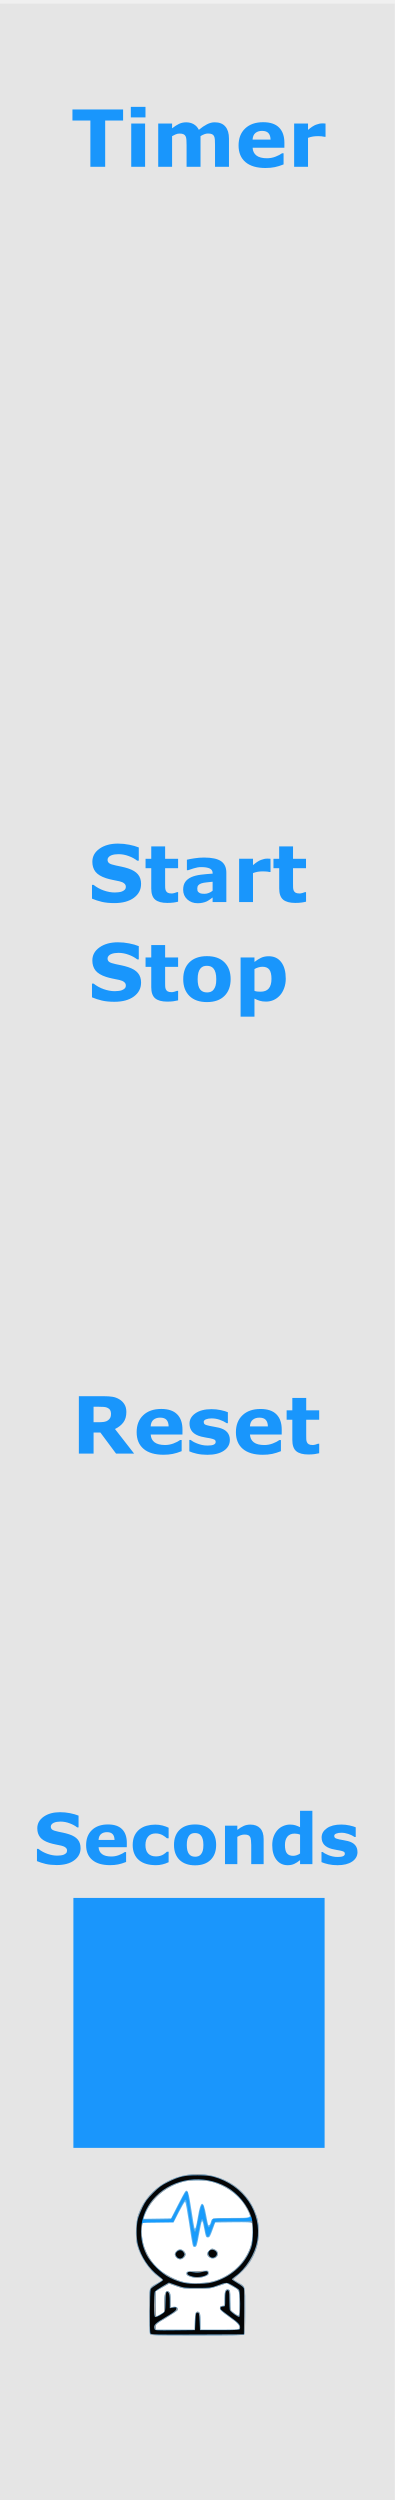
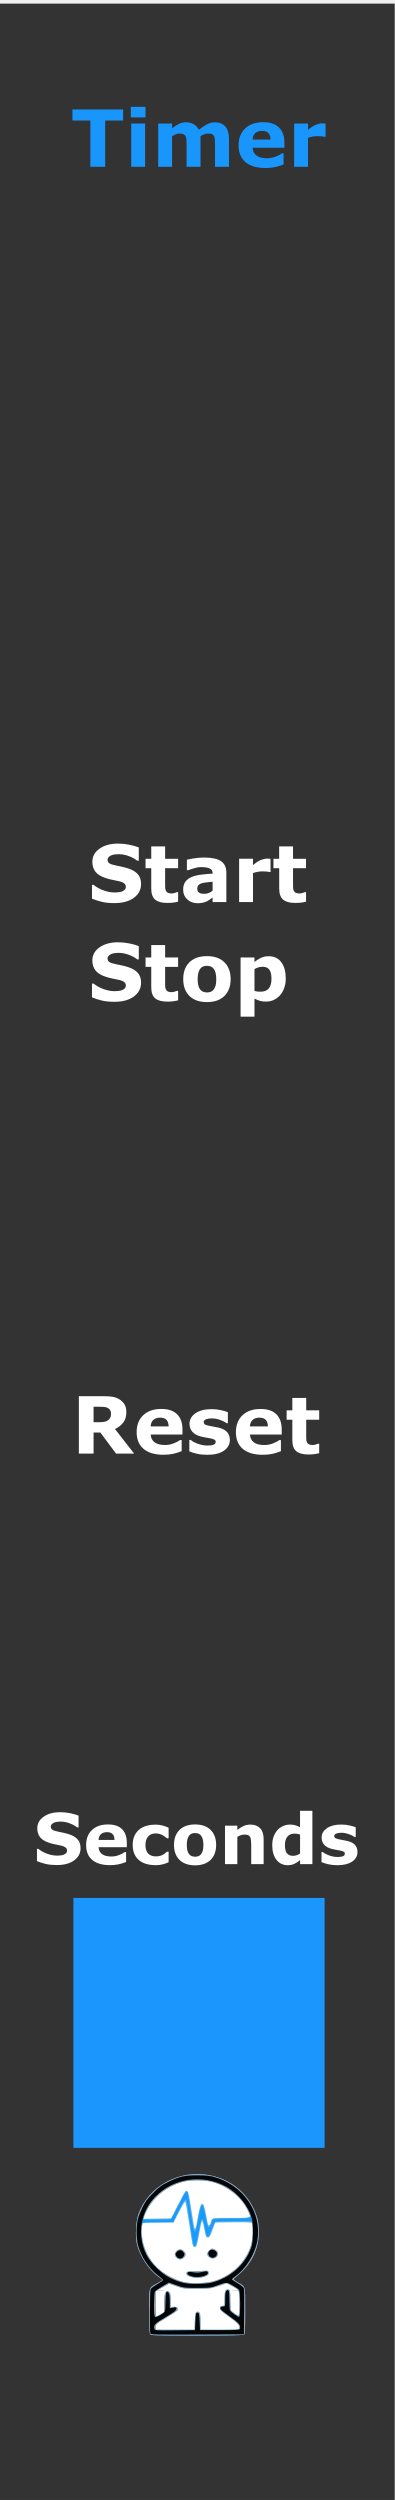
<svg xmlns="http://www.w3.org/2000/svg" width="60" height="380" viewBox="0 0 15.875 100.542" version="1.1" id="svg12553">
  <defs id="defs12547" />
  <g id="layer1" transform="translate(-26.5435,-161.3065)">
-     <path id="path33453" d="m 26.543,161.452 h 15.875 v 100.396 H 26.543 Z m 0,0" style="fill:#e5e5e5;fill-opacity:1;fill-rule:nonzero;stroke:none;stroke-width:0.118" />
+     <path id="path33453" d="m 26.543,161.452 h 15.875 v 100.396 H 26.543 Z m 0,0" style="fill:#333333;fill-opacity:1;fill-rule:nonzero;stroke:none;stroke-width:0.118" />
    <g transform="matrix(0.3775778,0,0,0.3775778,21.98829,156.3656)" id="layer1-8">
      <rect y="256.127" x="29.52" height="1.654" width="7.276" id="rect823" style="fill:#ffffff;fill-opacity:1;stroke:none;stroke-width:0.711;stroke-miterlimit:4;stroke-dasharray:none;stroke-opacity:1" />
      <rect y="256.573" x="28.644" height="0.512" width="9.08" id="rect821" style="fill:#ffffff;fill-opacity:1;stroke:none;stroke-width:0.177;stroke-miterlimit:4;stroke-dasharray:none;stroke-opacity:1" />
      <ellipse ry="5.87" rx="6.197" cy="250.787" cx="33.068" id="path817" style="fill:#ffffff;fill-opacity:1;stroke:none;stroke-width:0.295;stroke-miterlimit:4;stroke-dasharray:none;stroke-opacity:1" />
      <rect y="257.086" x="28.265" height="4.303" width="9.542" id="rect819" style="fill:#ffffff;fill-opacity:1;stroke:none;stroke-width:0.237;stroke-miterlimit:4;stroke-dasharray:none;stroke-opacity:1" />
      <path style="fill:#54b6fc;stroke-width:0.434" d="m 28.04,261.678 c -0.056,-0.105 -0.091,-1.053 -0.091,-2.469 0,-2.628 -0.065,-2.41 0.869,-2.923 0.298,-0.164 0.542,-0.323 0.542,-0.354 0,-0.031 -0.162,-0.168 -0.361,-0.306 -1.028,-0.712 -2.014,-2.178 -2.339,-3.476 -0.201,-0.804 -0.134,-2.391 0.135,-3.177 1.033,-3.025 4.386,-4.855 7.662,-4.182 2.136,0.439 3.833,1.772 4.691,3.685 0.362,0.807 0.484,1.414 0.482,2.393 -0.004,1.763 -0.804,3.401 -2.222,4.55 -0.255,0.206 -0.463,0.406 -0.463,0.444 0,0.038 0.189,0.176 0.419,0.308 0.881,0.502 0.816,0.261 0.816,3.029 0,1.777 -0.029,2.465 -0.106,2.542 -0.08,0.08 -1.316,0.106 -5.024,0.106 -4.772,0 -4.921,-0.006 -5.009,-0.171 z m 4.778,-1.341 c 0.02,-0.721 0.054,-0.913 0.172,-0.987 0.106,-0.067 0.185,-0.06 0.287,0.024 0.11,0.091 0.14,0.3 0.14,0.987 v 0.871 h 2.031 c 1.726,0 2.039,-0.019 2.082,-0.132 0.119,-0.309 -0.084,-0.549 -1.049,-1.236 -0.807,-0.575 -0.992,-0.748 -0.992,-0.926 0,-0.173 0.051,-0.224 0.243,-0.246 l 0.243,-0.028 v -0.727 c 0,-0.823 0.113,-1.085 0.426,-0.986 0.182,0.058 0.192,0.111 0.193,1.091 6.9e-4,0.567 0.031,1.072 0.066,1.123 0.107,0.154 0.691,0.569 0.801,0.569 0.073,0 0.102,-0.378 0.102,-1.309 0,-1.485 0.045,-1.383 -0.823,-1.868 l -0.514,-0.287 -0.896,0.299 c -0.87,0.29 -0.938,0.299 -2.308,0.299 -1.356,-2.1e-4 -1.442,-0.011 -2.178,-0.274 l -0.766,-0.274 -0.711,0.401 -0.711,0.401 v 1.351 c 0,0.743 0.023,1.351 0.05,1.351 0.028,0 0.226,-0.103 0.441,-0.229 l 0.391,-0.229 0.001,-0.896 c 0.002,-1.148 0.206,-1.601 0.562,-1.246 0.109,0.108 0.143,0.319 0.143,0.88 v 0.738 l 0.291,-0.047 c 0.315,-0.051 0.543,0.116 0.459,0.335 -0.026,0.068 -0.562,0.432 -1.192,0.81 -1.114,0.668 -1.145,0.695 -1.145,0.991 v 0.304 h 2.069 2.069 z m 2.265,-4.357 c 1.82,-0.609 3.301,-2.14 3.754,-3.881 0.142,-0.544 0.182,-2.033 0.061,-2.224 -0.055,-0.086 -0.514,-0.106 -1.993,-0.088 l -1.922,0.024 -0.286,0.794 c -0.25,0.695 -0.312,0.794 -0.495,0.794 -0.194,0 -0.22,-0.059 -0.362,-0.827 -0.233,-1.261 -0.264,-1.241 -0.55,0.35 -0.251,1.396 -0.283,1.491 -0.499,1.491 -0.209,0 -0.198,0.045 -0.591,-2.595 -0.18,-1.209 -0.367,-2.211 -0.415,-2.227 -0.049,-0.016 -0.346,0.477 -0.661,1.095 l -0.573,1.124 -1.65,0.024 -1.65,0.024 -0.06,0.318 c -0.101,0.538 0.021,1.633 0.256,2.31 0.481,1.383 1.462,2.473 2.839,3.154 1.07,0.529 1.688,0.657 2.999,0.618 0.871,-0.027 1.19,-0.075 1.799,-0.279 z m -2.582,-0.346 c -0.501,-0.142 -0.612,-0.231 -0.569,-0.456 0.028,-0.144 0.13,-0.166 0.868,-0.179 0.46,-0.008 0.975,-0.028 1.145,-0.044 0.276,-0.024 0.311,-0.006 0.335,0.202 0.023,0.197 -0.025,0.252 -0.329,0.374 -0.523,0.209 -0.966,0.241 -1.451,0.103 z m -1.642,-2.075 c -0.097,-0.097 -0.176,-0.256 -0.176,-0.353 0,-0.245 0.308,-0.529 0.573,-0.529 0.265,0 0.573,0.285 0.573,0.529 0,0.245 -0.308,0.529 -0.573,0.529 -0.121,0 -0.3,-0.079 -0.397,-0.176 z m 3.44,-0.088 c -0.233,-0.233 -0.223,-0.403 0.04,-0.665 0.244,-0.243 0.33,-0.26 0.605,-0.115 0.242,0.127 0.322,0.246 0.324,0.48 0.003,0.434 -0.637,0.632 -0.969,0.3 z m -1.151,-4.277 c 0.297,-1.786 0.576,-1.832 0.875,-0.145 0.098,0.551 0.197,1.021 0.221,1.045 0.083,0.083 0.212,-0.061 0.273,-0.303 0.117,-0.466 0.107,-0.464 2.177,-0.464 2.189,0 2.147,0.016 1.846,-0.665 -0.655,-1.482 -2.161,-2.712 -3.888,-3.177 -0.774,-0.209 -2.315,-0.214 -3.087,-0.011 -1.863,0.489 -3.434,1.84 -4.062,3.493 l -0.172,0.453 1.478,-0.024 1.478,-0.024 0.706,-1.385 c 0.388,-0.762 0.755,-1.435 0.816,-1.496 0.245,-0.245 0.364,0.125 0.643,1.997 0.152,1.018 0.297,1.885 0.322,1.926 0.103,0.166 0.193,-0.126 0.374,-1.219 z" id="path4012-0" />
      <path style="fill:#a0a0a0;stroke-width:0.434" d="m 28.04,261.678 c -0.056,-0.105 -0.091,-1.053 -0.091,-2.469 0,-2.628 -0.065,-2.41 0.869,-2.923 0.298,-0.164 0.542,-0.323 0.542,-0.354 0,-0.031 -0.162,-0.168 -0.361,-0.306 -1.028,-0.712 -2.014,-2.178 -2.339,-3.476 -0.201,-0.804 -0.134,-2.391 0.135,-3.177 1.033,-3.025 4.386,-4.855 7.662,-4.182 2.136,0.439 3.833,1.772 4.691,3.685 0.362,0.807 0.484,1.414 0.482,2.393 -0.004,1.763 -0.804,3.401 -2.222,4.55 -0.255,0.206 -0.463,0.406 -0.463,0.444 0,0.038 0.189,0.176 0.419,0.308 0.881,0.502 0.816,0.261 0.816,3.029 0,1.777 -0.029,2.465 -0.106,2.542 -0.08,0.08 -1.316,0.106 -5.024,0.106 -4.772,0 -4.921,-0.006 -5.009,-0.171 z m 4.778,-1.341 c 0.02,-0.721 0.054,-0.913 0.172,-0.987 0.106,-0.067 0.185,-0.06 0.287,0.024 0.11,0.091 0.14,0.3 0.14,0.987 v 0.871 h 2.031 c 1.726,0 2.039,-0.019 2.082,-0.132 0.119,-0.309 -0.084,-0.549 -1.049,-1.236 -0.807,-0.575 -0.992,-0.748 -0.992,-0.926 0,-0.173 0.051,-0.224 0.243,-0.246 l 0.243,-0.028 v -0.727 c 0,-0.823 0.113,-1.085 0.426,-0.986 0.182,0.058 0.192,0.111 0.193,1.091 6.9e-4,0.567 0.031,1.072 0.066,1.123 0.107,0.154 0.691,0.569 0.801,0.569 0.073,0 0.102,-0.378 0.102,-1.309 0,-1.485 0.045,-1.383 -0.823,-1.868 l -0.514,-0.287 -0.896,0.299 c -0.87,0.29 -0.938,0.299 -2.308,0.299 -1.356,-2.1e-4 -1.442,-0.011 -2.178,-0.274 l -0.766,-0.274 -0.711,0.401 -0.711,0.401 v 1.351 c 0,0.743 0.023,1.351 0.05,1.351 0.028,0 0.226,-0.103 0.441,-0.229 l 0.391,-0.229 0.001,-0.896 c 0.002,-1.148 0.206,-1.601 0.562,-1.246 0.109,0.108 0.143,0.319 0.143,0.88 v 0.738 l 0.291,-0.047 c 0.315,-0.051 0.543,0.116 0.459,0.335 -0.026,0.068 -0.562,0.432 -1.192,0.81 -1.114,0.668 -1.145,0.695 -1.145,0.991 v 0.304 h 2.069 2.069 z m 2.265,-4.357 c 1.404,-0.47 2.641,-1.501 3.294,-2.744 0.429,-0.817 0.595,-1.49 0.594,-2.407 -0.002,-1.268 0.206,-1.15 -2.032,-1.15 -1.443,0 -1.943,0.028 -1.996,0.11 -0.039,0.061 -0.191,0.427 -0.338,0.815 -0.382,1.01 -0.497,0.979 -0.708,-0.195 -0.249,-1.385 -0.37,-1.312 -0.675,0.409 -0.236,1.333 -0.338,1.629 -0.503,1.458 -0.044,-0.046 -0.224,-1.076 -0.399,-2.289 -0.378,-2.616 -0.375,-2.602 -0.516,-2.602 -0.061,0 -0.377,0.536 -0.703,1.191 l -0.593,1.191 h -1.627 -1.627 l -0.061,0.409 c -0.234,1.56 0.483,3.428 1.762,4.586 0.633,0.573 1.869,1.215 2.698,1.401 0.934,0.209 2.512,0.125 3.431,-0.182 z m -2.582,-0.346 c -0.501,-0.142 -0.612,-0.231 -0.569,-0.456 0.028,-0.144 0.13,-0.166 0.868,-0.179 0.46,-0.008 0.975,-0.028 1.145,-0.044 0.276,-0.024 0.311,-0.006 0.335,0.202 0.023,0.197 -0.025,0.252 -0.329,0.374 -0.523,0.209 -0.966,0.241 -1.451,0.103 z m -1.642,-2.075 c -0.097,-0.097 -0.176,-0.256 -0.176,-0.353 0,-0.245 0.308,-0.529 0.573,-0.529 0.265,0 0.573,0.285 0.573,0.529 0,0.245 -0.308,0.529 -0.573,0.529 -0.121,0 -0.3,-0.079 -0.397,-0.176 z m 3.44,-0.088 c -0.233,-0.233 -0.223,-0.403 0.04,-0.665 0.244,-0.243 0.33,-0.26 0.605,-0.115 0.242,0.127 0.322,0.246 0.324,0.48 0.003,0.434 -0.637,0.632 -0.969,0.3 z m -1.098,-4.102 c 0.212,-1.21 0.334,-1.553 0.495,-1.384 0.033,0.034 0.152,0.578 0.265,1.209 0.233,1.298 0.344,1.421 0.618,0.684 l 0.173,-0.463 h 1.973 c 1.085,0 1.992,-0.032 2.016,-0.07 0.08,-0.13 -0.357,-1.059 -0.774,-1.642 -0.728,-1.02 -1.982,-1.859 -3.316,-2.219 -0.774,-0.209 -2.315,-0.214 -3.087,-0.011 -1.085,0.285 -1.999,0.809 -2.786,1.596 -0.677,0.678 -1.199,1.509 -1.403,2.235 l -0.056,0.199 1.439,-9.8e-4 c 0.791,-6.2e-4 1.484,-0.031 1.539,-0.066 0.055,-0.035 0.422,-0.71 0.816,-1.498 0.672,-1.345 0.811,-1.547 0.929,-1.356 0.026,0.043 0.17,0.925 0.319,1.962 0.278,1.931 0.382,2.372 0.527,2.228 0.045,-0.045 0.185,-0.675 0.312,-1.402 z" id="path4010-4" />
      <path style="fill:#179cfd;stroke-width:0.434" d="m 28.084,261.621 c -0.093,-0.243 -0.061,-4.534 0.036,-4.715 0.049,-0.092 0.367,-0.329 0.706,-0.527 0.339,-0.198 0.616,-0.396 0.616,-0.441 0,-0.045 -0.225,-0.251 -0.501,-0.459 -1.007,-0.76 -1.863,-2.054 -2.183,-3.301 -0.176,-0.689 -0.179,-2.04 -0.005,-2.725 0.073,-0.289 0.298,-0.863 0.5,-1.275 0.293,-0.599 0.519,-0.902 1.124,-1.507 0.628,-0.628 0.899,-0.827 1.594,-1.168 1.207,-0.593 1.759,-0.719 3.131,-0.714 0.807,0.002 1.312,0.05 1.705,0.157 3.201,0.88 5.195,3.814 4.654,6.848 -0.248,1.393 -1.242,2.983 -2.337,3.742 -0.199,0.138 -0.361,0.283 -0.361,0.323 0,0.04 0.277,0.234 0.617,0.432 0.393,0.23 0.634,0.431 0.664,0.555 0.026,0.107 0.036,1.247 0.023,2.532 l -0.025,2.337 -4.951,0.022 c -4.458,0.021 -4.956,0.008 -5.005,-0.117 z m 4.797,-1.272 c 0.041,-0.853 0.058,-0.926 0.22,-0.926 0.162,0 0.18,0.073 0.22,0.926 l 0.044,0.926 h 2.115 c 1.979,0 2.117,-0.011 2.146,-0.161 0.074,-0.385 -0.088,-0.582 -1.039,-1.263 -0.532,-0.381 -0.989,-0.746 -1.015,-0.811 -0.071,-0.177 0.026,-0.279 0.267,-0.279 0.212,0 0.215,-0.011 0.215,-0.783 0,-0.578 0.034,-0.811 0.128,-0.89 0.248,-0.205 0.313,-0.006 0.313,0.965 0,0.527 0.024,1.02 0.053,1.096 0.076,0.197 0.896,0.781 1.003,0.715 0.137,-0.085 0.118,-2.71 -0.02,-2.883 -0.061,-0.076 -0.366,-0.285 -0.679,-0.465 -0.638,-0.367 -0.665,-0.367 -1.68,0.011 -0.62,0.23 -0.749,0.246 -2.073,0.248 -1.368,0.002 -1.436,-0.006 -2.23,-0.283 l -0.819,-0.286 -0.707,0.411 c -0.389,0.226 -0.745,0.481 -0.791,0.567 -0.046,0.086 -0.083,0.715 -0.083,1.399 0,0.998 0.025,1.253 0.126,1.292 0.157,0.06 0.906,-0.369 1.022,-0.587 0.047,-0.088 0.086,-0.578 0.086,-1.088 0,-0.958 0.09,-1.207 0.322,-0.89 0.077,0.105 0.119,0.42 0.119,0.896 v 0.734 l 0.361,-0.058 c 0.341,-0.055 0.359,-0.047 0.331,0.15 -0.023,0.161 -0.281,0.355 -1.149,0.866 -1.146,0.674 -1.302,0.842 -1.171,1.254 0.052,0.163 0.145,0.169 2.186,0.147 l 2.132,-0.024 z m 2.161,-4.262 c 1.77,-0.58 3.168,-1.903 3.761,-3.559 0.192,-0.537 0.328,-2.182 0.217,-2.624 l -0.057,-0.226 h -1.977 c -1.485,0 -1.995,0.027 -2.049,0.11 -0.039,0.06 -0.191,0.427 -0.338,0.815 -0.382,1.01 -0.497,0.979 -0.708,-0.195 -0.249,-1.385 -0.37,-1.312 -0.675,0.409 -0.236,1.333 -0.338,1.629 -0.503,1.458 -0.044,-0.046 -0.224,-1.076 -0.399,-2.289 -0.378,-2.616 -0.375,-2.602 -0.516,-2.602 -0.061,0 -0.377,0.536 -0.703,1.191 l -0.593,1.191 h -1.629 c -1.902,0 -1.811,-0.05 -1.811,0.994 0,0.804 0.255,1.837 0.633,2.561 0.424,0.814 1.61,1.96 2.461,2.378 1.097,0.54 1.794,0.687 3.08,0.65 0.893,-0.024 1.237,-0.075 1.808,-0.262 z m -2.425,-0.514 c -0.479,-0.107 -0.704,-0.288 -0.55,-0.441 0.076,-0.077 0.232,-0.081 0.586,-0.016 0.357,0.065 0.6,0.057 0.936,-0.029 0.482,-0.123 0.615,-0.099 0.615,0.114 0,0.289 -0.958,0.514 -1.587,0.373 z m -1.706,-2.087 c -0.19,-0.21 -0.185,-0.394 0.015,-0.575 0.233,-0.211 0.518,-0.18 0.685,0.074 0.134,0.204 0.134,0.237 0,0.441 -0.172,0.262 -0.492,0.289 -0.7,0.059 z m 3.422,-0.141 c -0.271,-0.414 0.199,-0.82 0.626,-0.54 0.247,0.162 0.279,0.415 0.078,0.616 -0.208,0.208 -0.541,0.172 -0.703,-0.076 z m -1.138,-3.976 c 0.212,-1.21 0.334,-1.553 0.495,-1.384 0.033,0.034 0.152,0.578 0.265,1.209 0.233,1.298 0.344,1.421 0.618,0.685 l 0.172,-0.461 2.001,-0.024 c 2.353,-0.028 2.281,0.016 1.724,-1.058 -0.43,-0.828 -1.435,-1.853 -2.28,-2.322 -3.036,-1.688 -6.967,-0.617 -8.491,2.311 -0.206,0.395 -0.374,0.822 -0.374,0.948 v 0.229 l 1.433,-9.7e-4 c 0.788,-6e-4 1.478,-0.031 1.533,-0.066 0.055,-0.035 0.422,-0.71 0.816,-1.498 0.672,-1.344 0.811,-1.547 0.929,-1.356 0.026,0.043 0.17,0.925 0.319,1.962 0.278,1.931 0.382,2.372 0.527,2.228 0.045,-0.045 0.185,-0.675 0.312,-1.402 z" id="path4008-5" />
      <path style="fill:#050505;fill-opacity:1;stroke-width:0.434" d="m 28.084,261.621 c -0.093,-0.243 -0.061,-4.534 0.036,-4.715 0.049,-0.092 0.367,-0.329 0.706,-0.527 0.339,-0.198 0.616,-0.396 0.616,-0.441 0,-0.045 -0.225,-0.251 -0.501,-0.459 -1.007,-0.76 -1.863,-2.054 -2.183,-3.301 -0.176,-0.689 -0.179,-2.04 -0.005,-2.725 0.073,-0.289 0.298,-0.863 0.5,-1.275 0.293,-0.599 0.519,-0.902 1.124,-1.507 0.628,-0.628 0.899,-0.827 1.594,-1.168 1.207,-0.593 1.759,-0.719 3.131,-0.714 0.807,0.002 1.312,0.05 1.705,0.157 3.201,0.88 5.195,3.814 4.654,6.848 -0.248,1.393 -1.242,2.983 -2.337,3.742 -0.199,0.138 -0.361,0.283 -0.361,0.323 0,0.04 0.277,0.234 0.617,0.432 0.393,0.23 0.634,0.431 0.664,0.555 0.026,0.107 0.036,1.247 0.023,2.532 l -0.025,2.337 -4.951,0.022 c -4.458,0.021 -4.956,0.008 -5.005,-0.117 z m 4.797,-1.272 c 0.041,-0.853 0.058,-0.926 0.22,-0.926 0.162,0 0.18,0.073 0.22,0.926 l 0.044,0.926 h 2.115 c 1.979,0 2.117,-0.011 2.146,-0.161 0.074,-0.385 -0.088,-0.582 -1.039,-1.263 -0.532,-0.381 -0.989,-0.746 -1.015,-0.811 -0.071,-0.177 0.026,-0.279 0.267,-0.279 0.212,0 0.215,-0.011 0.215,-0.783 0,-0.578 0.034,-0.811 0.128,-0.89 0.248,-0.205 0.313,-0.006 0.313,0.965 0,0.527 0.024,1.02 0.053,1.096 0.076,0.197 0.896,0.781 1.003,0.715 0.137,-0.085 0.118,-2.71 -0.02,-2.883 -0.061,-0.076 -0.366,-0.285 -0.679,-0.465 -0.638,-0.367 -0.665,-0.367 -1.68,0.011 -0.62,0.23 -0.749,0.246 -2.073,0.248 -1.368,0.002 -1.436,-0.006 -2.23,-0.283 l -0.819,-0.286 -0.707,0.411 c -0.389,0.226 -0.745,0.481 -0.791,0.567 -0.046,0.086 -0.083,0.715 -0.083,1.399 0,0.998 0.025,1.253 0.126,1.292 0.157,0.06 0.906,-0.369 1.022,-0.587 0.047,-0.088 0.086,-0.578 0.086,-1.088 0,-0.958 0.09,-1.207 0.322,-0.89 0.077,0.105 0.119,0.42 0.119,0.896 v 0.734 l 0.361,-0.058 c 0.341,-0.055 0.359,-0.047 0.331,0.15 -0.023,0.161 -0.281,0.355 -1.149,0.866 -1.146,0.674 -1.302,0.842 -1.171,1.254 0.052,0.163 0.145,0.169 2.186,0.147 l 2.132,-0.024 z m 2.161,-4.262 c 1.798,-0.589 3.232,-1.974 3.805,-3.675 0.213,-0.633 0.222,-2.367 0.016,-3.1 -0.357,-1.268 -1.453,-2.621 -2.673,-3.299 -2.478,-1.377 -5.597,-0.959 -7.542,1.011 -1.634,1.655 -2.028,4.114 -0.994,6.203 0.444,0.898 1.577,2.017 2.501,2.471 1.097,0.54 1.794,0.687 3.08,0.65 0.893,-0.024 1.237,-0.076 1.808,-0.262 z m -2.425,-0.514 c -0.479,-0.107 -0.704,-0.288 -0.55,-0.441 0.076,-0.077 0.232,-0.081 0.586,-0.016 0.357,0.065 0.6,0.057 0.936,-0.029 0.482,-0.123 0.615,-0.099 0.615,0.114 0,0.289 -0.958,0.514 -1.587,0.373 z m -1.706,-2.087 c -0.19,-0.21 -0.185,-0.394 0.015,-0.575 0.233,-0.211 0.518,-0.18 0.685,0.074 0.134,0.204 0.134,0.237 0,0.441 -0.172,0.262 -0.492,0.289 -0.7,0.059 z m 3.422,-0.141 c -0.271,-0.414 0.199,-0.82 0.626,-0.54 0.247,0.162 0.279,0.415 0.078,0.616 -0.208,0.208 -0.541,0.172 -0.703,-0.076 z" id="path4006-7" />
    </g>
    <path style="font-weight:bold;font-size:3.175px;-inkscape-font-specification:'sans-serif Bold';fill:#1996fc;stroke-width:0.265" d="m 31.494,166.154 h -0.721 v 1.862 h -0.595 v -1.862 H 29.457 v -0.446 h 2.037 z m 0.885,1.862 h -0.558 v -1.741 h 0.558 z m 0.015,-1.989 h -0.589 v -0.423 h 0.589 z m 2.214,0.755 v 1.234 h -0.561 v -0.87 q 0,-0.127 -0.006,-0.215 -0.006,-0.09 -0.034,-0.146 -0.028,-0.056 -0.085,-0.081 -0.056,-0.026 -0.158,-0.026 -0.082,0 -0.16,0.034 -0.078,0.033 -0.14,0.07 v 1.234 h -0.558 v -1.741 h 0.558 v 0.192 q 0.144,-0.113 0.276,-0.177 0.132,-0.064 0.291,-0.064 0.172,0 0.304,0.077 0.132,0.076 0.206,0.225 0.167,-0.141 0.326,-0.222 0.158,-0.081 0.31,-0.081 0.282,0 0.428,0.169 0.147,0.169 0.147,0.487 v 1.133 h -0.561 v -0.87 q 0,-0.129 -0.006,-0.217 -0.005,-0.088 -0.033,-0.144 -0.026,-0.056 -0.084,-0.081 -0.057,-0.026 -0.161,-0.026 -0.07,0 -0.136,0.025 -0.067,0.023 -0.163,0.079 z m 3.372,0.467 h -1.277 q 0.012,0.205 0.155,0.313 0.144,0.109 0.423,0.109 0.177,0 0.343,-0.064 0.166,-0.064 0.262,-0.136 h 0.062 v 0.448 q -0.189,0.076 -0.357,0.11 -0.167,0.034 -0.371,0.034 -0.524,0 -0.803,-0.236 -0.279,-0.236 -0.279,-0.671 0,-0.431 0.264,-0.682 0.265,-0.253 0.726,-0.253 0.425,0 0.639,0.215 0.214,0.214 0.214,0.617 z m -0.555,-0.327 q -0.005,-0.175 -0.087,-0.264 -0.082,-0.088 -0.256,-0.088 -0.161,0 -0.265,0.084 -0.104,0.084 -0.116,0.268 z m 2.211,-0.115 h -0.05 q -0.036,-0.012 -0.115,-0.019 -0.079,-0.006 -0.132,-0.006 -0.119,0 -0.211,0.015 -0.091,0.015 -0.197,0.053 v 1.166 h -0.558 v -1.741 h 0.558 v 0.256 q 0.184,-0.158 0.321,-0.209 0.136,-0.053 0.251,-0.053 0.029,0 0.067,0.002 0.037,0.002 0.065,0.005 z" id="text1" aria-label="Timer" />
-     <g id="text2" style="font-weight:bold;font-size:3.175px;-inkscape-font-specification:'sans-serif Bold';fill:#1996fc;stroke-width:0.265" aria-label="Start&#10;Stop" transform="translate(-0.0468285,-11.82365)">
-       <path style="stroke-width:0.265" d="m 32.263,208.683 q 0,0.341 -0.29,0.555 -0.288,0.212 -0.784,0.212 -0.287,0 -0.501,-0.05 -0.212,-0.051 -0.398,-0.129 v -0.553 h 0.065 q 0.184,0.147 0.412,0.226 0.229,0.079 0.44,0.079 0.054,0 0.143,-0.009 0.088,-0.009 0.144,-0.031 0.068,-0.028 0.112,-0.07 0.045,-0.042 0.045,-0.124 0,-0.076 -0.065,-0.13 -0.064,-0.056 -0.188,-0.085 -0.13,-0.031 -0.276,-0.057 -0.144,-0.028 -0.271,-0.07 -0.291,-0.095 -0.42,-0.256 -0.127,-0.163 -0.127,-0.403 0,-0.322 0.288,-0.526 0.29,-0.205 0.744,-0.205 0.228,0 0.45,0.045 0.223,0.043 0.386,0.11 v 0.532 h -0.064 q -0.14,-0.112 -0.343,-0.186 -0.202,-0.076 -0.412,-0.076 -0.074,0 -0.149,0.011 -0.073,0.009 -0.141,0.037 -0.06,0.023 -0.104,0.071 -0.043,0.046 -0.043,0.107 0,0.091 0.07,0.141 0.07,0.048 0.264,0.088 0.127,0.026 0.243,0.051 0.118,0.025 0.253,0.068 0.265,0.087 0.391,0.237 0.127,0.149 0.127,0.388 z m 1.49,0.71 q -0.09,0.023 -0.191,0.036 -0.101,0.014 -0.246,0.014 -0.326,0 -0.485,-0.132 -0.158,-0.132 -0.158,-0.451 v -0.814 h -0.229 v -0.378 h 0.229 v -0.498 h 0.558 v 0.498 h 0.522 v 0.378 h -0.522 v 0.617 q 0,0.091 0.002,0.16 0.002,0.068 0.025,0.122 0.022,0.054 0.076,0.087 0.056,0.031 0.161,0.031 0.043,0 0.113,-0.019 0.071,-0.019 0.099,-0.034 h 0.047 z m 1.388,-0.439 v -0.363 q -0.113,0.009 -0.245,0.026 -0.132,0.015 -0.2,0.037 -0.084,0.026 -0.129,0.077 -0.043,0.05 -0.043,0.132 0,0.054 0.009,0.088 0.009,0.034 0.047,0.065 0.036,0.031 0.085,0.046 0.05,0.014 0.155,0.014 0.084,0 0.169,-0.034 0.087,-0.034 0.152,-0.09 z m 0,0.27 q -0.045,0.034 -0.112,0.082 -0.067,0.048 -0.126,0.076 -0.082,0.037 -0.171,0.054 -0.088,0.019 -0.194,0.019 -0.248,0 -0.415,-0.153 -0.167,-0.153 -0.167,-0.392 0,-0.191 0.085,-0.312 0.085,-0.121 0.242,-0.191 0.155,-0.07 0.384,-0.099 0.229,-0.029 0.476,-0.043 v -0.009 q 0,-0.144 -0.118,-0.198 -0.118,-0.056 -0.347,-0.056 -0.138,0 -0.295,0.05 -0.157,0.048 -0.225,0.074 h -0.051 V 207.705 q 0.088,-0.023 0.287,-0.054 0.2,-0.033 0.4,-0.033 0.476,0 0.687,0.147 0.212,0.146 0.212,0.459 v 1.184 h -0.553 z m 2.329,-1.025 h -0.05 q -0.036,-0.012 -0.115,-0.019 -0.079,-0.006 -0.132,-0.006 -0.119,0 -0.211,0.015 -0.091,0.015 -0.197,0.053 v 1.166 h -0.558 v -1.741 h 0.558 v 0.256 q 0.184,-0.158 0.321,-0.209 0.136,-0.053 0.251,-0.053 0.029,0 0.067,0.002 0.037,0.002 0.065,0.005 z m 1.429,1.194 q -0.09,0.023 -0.191,0.036 -0.101,0.014 -0.246,0.014 -0.326,0 -0.485,-0.132 -0.158,-0.132 -0.158,-0.451 v -0.814 H 37.588 v -0.378 h 0.229 v -0.498 h 0.558 v 0.498 h 0.522 v 0.378 h -0.522 v 0.617 q 0,0.091 0.002,0.16 0.002,0.068 0.025,0.122 0.022,0.054 0.076,0.087 0.056,0.031 0.161,0.031 0.043,0 0.113,-0.019 0.071,-0.019 0.099,-0.034 h 0.047 z" id="path4" />
-       <path style="stroke-width:0.265" d="m 32.263,212.652 q 0,0.341 -0.29,0.555 -0.288,0.212 -0.784,0.212 -0.287,0 -0.501,-0.05 -0.212,-0.051 -0.398,-0.129 v -0.553 h 0.065 q 0.184,0.147 0.412,0.226 0.229,0.079 0.44,0.079 0.054,0 0.143,-0.009 0.088,-0.009 0.144,-0.031 0.068,-0.028 0.112,-0.07 0.045,-0.042 0.045,-0.124 0,-0.076 -0.065,-0.13 -0.064,-0.056 -0.188,-0.085 -0.13,-0.031 -0.276,-0.057 -0.144,-0.028 -0.271,-0.07 -0.291,-0.095 -0.42,-0.256 -0.127,-0.163 -0.127,-0.403 0,-0.322 0.288,-0.526 0.29,-0.205 0.744,-0.205 0.228,0 0.45,0.045 0.223,0.043 0.386,0.11 v 0.532 h -0.064 q -0.14,-0.112 -0.343,-0.186 -0.202,-0.076 -0.412,-0.076 -0.074,0 -0.149,0.011 -0.073,0.009 -0.141,0.037 -0.06,0.023 -0.104,0.071 -0.043,0.046 -0.043,0.107 0,0.091 0.07,0.141 0.07,0.048 0.264,0.088 0.127,0.026 0.243,0.051 0.118,0.025 0.253,0.068 0.265,0.087 0.391,0.237 0.127,0.149 0.127,0.388 z m 1.49,0.71 q -0.09,0.023 -0.191,0.036 -0.101,0.014 -0.246,0.014 -0.326,0 -0.485,-0.132 -0.158,-0.132 -0.158,-0.451 v -0.814 h -0.229 v -0.378 h 0.229 v -0.498 h 0.558 v 0.498 h 0.522 v 0.378 h -0.522 v 0.617 q 0,0.091 0.002,0.16 0.002,0.068 0.025,0.122 0.022,0.054 0.076,0.087 0.056,0.031 0.161,0.031 0.043,0 0.113,-0.019 0.071,-0.019 0.099,-0.034 h 0.047 z m 2.113,-0.854 q 0,0.429 -0.251,0.677 -0.25,0.246 -0.702,0.246 -0.453,0 -0.704,-0.246 -0.25,-0.248 -0.25,-0.677 0,-0.433 0.251,-0.679 0.253,-0.246 0.702,-0.246 0.456,0 0.704,0.248 0.25,0.248 0.25,0.677 z m -0.687,0.423 q 0.054,-0.067 0.081,-0.16 0.028,-0.095 0.028,-0.26 0,-0.153 -0.028,-0.257 -0.028,-0.104 -0.078,-0.166 -0.05,-0.064 -0.119,-0.09 -0.07,-0.026 -0.15,-0.026 -0.081,0 -0.144,0.022 -0.062,0.022 -0.119,0.087 -0.051,0.06 -0.082,0.166 -0.029,0.105 -0.029,0.265 0,0.143 0.026,0.248 0.026,0.104 0.078,0.167 0.05,0.06 0.118,0.088 0.07,0.028 0.158,0.028 0.076,0 0.144,-0.025 0.07,-0.026 0.118,-0.087 z m 2.904,-0.448 q 0,0.215 -0.067,0.392 -0.065,0.177 -0.172,0.291 -0.112,0.121 -0.253,0.183 -0.141,0.062 -0.302,0.062 -0.149,0 -0.253,-0.033 -0.104,-0.031 -0.212,-0.088 v 0.726 H 36.266 v -2.38 h 0.558 v 0.181 q 0.129,-0.102 0.262,-0.166 0.135,-0.064 0.31,-0.064 0.326,0 0.505,0.239 0.181,0.239 0.181,0.656 z m -0.575,0.011 q 0,-0.254 -0.087,-0.369 -0.087,-0.115 -0.274,-0.115 -0.079,0 -0.163,0.025 -0.084,0.023 -0.16,0.068 v 0.876 q 0.056,0.022 0.119,0.028 0.064,0.006 0.126,0.006 0.222,0 0.33,-0.129 0.109,-0.13 0.109,-0.391 z" id="path5" />
+     <g id="text2" style="font-weight:bold;font-size:3.175px;-inkscape-font-specification:'sans-serif Bold';fill:#ffffff;stroke-width:0.265;fill-opacity:1" aria-label="Start&#10;Stop" transform="translate(-0.0468285,-11.82365)">
+       <path style="stroke-width:0.265;fill:#ffffff;fill-opacity:1" d="m 32.263,208.683 q 0,0.341 -0.29,0.555 -0.288,0.212 -0.784,0.212 -0.287,0 -0.501,-0.05 -0.212,-0.051 -0.398,-0.129 v -0.553 h 0.065 q 0.184,0.147 0.412,0.226 0.229,0.079 0.44,0.079 0.054,0 0.143,-0.009 0.088,-0.009 0.144,-0.031 0.068,-0.028 0.112,-0.07 0.045,-0.042 0.045,-0.124 0,-0.076 -0.065,-0.13 -0.064,-0.056 -0.188,-0.085 -0.13,-0.031 -0.276,-0.057 -0.144,-0.028 -0.271,-0.07 -0.291,-0.095 -0.42,-0.256 -0.127,-0.163 -0.127,-0.403 0,-0.322 0.288,-0.526 0.29,-0.205 0.744,-0.205 0.228,0 0.45,0.045 0.223,0.043 0.386,0.11 v 0.532 h -0.064 q -0.14,-0.112 -0.343,-0.186 -0.202,-0.076 -0.412,-0.076 -0.074,0 -0.149,0.011 -0.073,0.009 -0.141,0.037 -0.06,0.023 -0.104,0.071 -0.043,0.046 -0.043,0.107 0,0.091 0.07,0.141 0.07,0.048 0.264,0.088 0.127,0.026 0.243,0.051 0.118,0.025 0.253,0.068 0.265,0.087 0.391,0.237 0.127,0.149 0.127,0.388 z m 1.49,0.71 q -0.09,0.023 -0.191,0.036 -0.101,0.014 -0.246,0.014 -0.326,0 -0.485,-0.132 -0.158,-0.132 -0.158,-0.451 v -0.814 h -0.229 v -0.378 h 0.229 v -0.498 h 0.558 v 0.498 h 0.522 v 0.378 h -0.522 v 0.617 q 0,0.091 0.002,0.16 0.002,0.068 0.025,0.122 0.022,0.054 0.076,0.087 0.056,0.031 0.161,0.031 0.043,0 0.113,-0.019 0.071,-0.019 0.099,-0.034 h 0.047 z m 1.388,-0.439 v -0.363 q -0.113,0.009 -0.245,0.026 -0.132,0.015 -0.2,0.037 -0.084,0.026 -0.129,0.077 -0.043,0.05 -0.043,0.132 0,0.054 0.009,0.088 0.009,0.034 0.047,0.065 0.036,0.031 0.085,0.046 0.05,0.014 0.155,0.014 0.084,0 0.169,-0.034 0.087,-0.034 0.152,-0.09 z m 0,0.27 q -0.045,0.034 -0.112,0.082 -0.067,0.048 -0.126,0.076 -0.082,0.037 -0.171,0.054 -0.088,0.019 -0.194,0.019 -0.248,0 -0.415,-0.153 -0.167,-0.153 -0.167,-0.392 0,-0.191 0.085,-0.312 0.085,-0.121 0.242,-0.191 0.155,-0.07 0.384,-0.099 0.229,-0.029 0.476,-0.043 v -0.009 q 0,-0.144 -0.118,-0.198 -0.118,-0.056 -0.347,-0.056 -0.138,0 -0.295,0.05 -0.157,0.048 -0.225,0.074 h -0.051 V 207.705 q 0.088,-0.023 0.287,-0.054 0.2,-0.033 0.4,-0.033 0.476,0 0.687,0.147 0.212,0.146 0.212,0.459 v 1.184 h -0.553 z m 2.329,-1.025 h -0.05 q -0.036,-0.012 -0.115,-0.019 -0.079,-0.006 -0.132,-0.006 -0.119,0 -0.211,0.015 -0.091,0.015 -0.197,0.053 v 1.166 h -0.558 v -1.741 h 0.558 v 0.256 q 0.184,-0.158 0.321,-0.209 0.136,-0.053 0.251,-0.053 0.029,0 0.067,0.002 0.037,0.002 0.065,0.005 z m 1.429,1.194 q -0.09,0.023 -0.191,0.036 -0.101,0.014 -0.246,0.014 -0.326,0 -0.485,-0.132 -0.158,-0.132 -0.158,-0.451 v -0.814 H 37.588 v -0.378 h 0.229 v -0.498 h 0.558 v 0.498 h 0.522 v 0.378 h -0.522 v 0.617 q 0,0.091 0.002,0.16 0.002,0.068 0.025,0.122 0.022,0.054 0.076,0.087 0.056,0.031 0.161,0.031 0.043,0 0.113,-0.019 0.071,-0.019 0.099,-0.034 h 0.047 z" id="path4" />
+       <path style="stroke-width:0.265;fill:#ffffff;fill-opacity:1" d="m 32.263,212.652 q 0,0.341 -0.29,0.555 -0.288,0.212 -0.784,0.212 -0.287,0 -0.501,-0.05 -0.212,-0.051 -0.398,-0.129 v -0.553 h 0.065 q 0.184,0.147 0.412,0.226 0.229,0.079 0.44,0.079 0.054,0 0.143,-0.009 0.088,-0.009 0.144,-0.031 0.068,-0.028 0.112,-0.07 0.045,-0.042 0.045,-0.124 0,-0.076 -0.065,-0.13 -0.064,-0.056 -0.188,-0.085 -0.13,-0.031 -0.276,-0.057 -0.144,-0.028 -0.271,-0.07 -0.291,-0.095 -0.42,-0.256 -0.127,-0.163 -0.127,-0.403 0,-0.322 0.288,-0.526 0.29,-0.205 0.744,-0.205 0.228,0 0.45,0.045 0.223,0.043 0.386,0.11 v 0.532 h -0.064 q -0.14,-0.112 -0.343,-0.186 -0.202,-0.076 -0.412,-0.076 -0.074,0 -0.149,0.011 -0.073,0.009 -0.141,0.037 -0.06,0.023 -0.104,0.071 -0.043,0.046 -0.043,0.107 0,0.091 0.07,0.141 0.07,0.048 0.264,0.088 0.127,0.026 0.243,0.051 0.118,0.025 0.253,0.068 0.265,0.087 0.391,0.237 0.127,0.149 0.127,0.388 z m 1.49,0.71 q -0.09,0.023 -0.191,0.036 -0.101,0.014 -0.246,0.014 -0.326,0 -0.485,-0.132 -0.158,-0.132 -0.158,-0.451 v -0.814 h -0.229 v -0.378 h 0.229 v -0.498 h 0.558 v 0.498 h 0.522 v 0.378 h -0.522 v 0.617 q 0,0.091 0.002,0.16 0.002,0.068 0.025,0.122 0.022,0.054 0.076,0.087 0.056,0.031 0.161,0.031 0.043,0 0.113,-0.019 0.071,-0.019 0.099,-0.034 h 0.047 z m 2.113,-0.854 q 0,0.429 -0.251,0.677 -0.25,0.246 -0.702,0.246 -0.453,0 -0.704,-0.246 -0.25,-0.248 -0.25,-0.677 0,-0.433 0.251,-0.679 0.253,-0.246 0.702,-0.246 0.456,0 0.704,0.248 0.25,0.248 0.25,0.677 z m -0.687,0.423 q 0.054,-0.067 0.081,-0.16 0.028,-0.095 0.028,-0.26 0,-0.153 -0.028,-0.257 -0.028,-0.104 -0.078,-0.166 -0.05,-0.064 -0.119,-0.09 -0.07,-0.026 -0.15,-0.026 -0.081,0 -0.144,0.022 -0.062,0.022 -0.119,0.087 -0.051,0.06 -0.082,0.166 -0.029,0.105 -0.029,0.265 0,0.143 0.026,0.248 0.026,0.104 0.078,0.167 0.05,0.06 0.118,0.088 0.07,0.028 0.158,0.028 0.076,0 0.144,-0.025 0.07,-0.026 0.118,-0.087 z m 2.904,-0.448 q 0,0.215 -0.067,0.392 -0.065,0.177 -0.172,0.291 -0.112,0.121 -0.253,0.183 -0.141,0.062 -0.302,0.062 -0.149,0 -0.253,-0.033 -0.104,-0.031 -0.212,-0.088 v 0.726 H 36.266 v -2.38 h 0.558 v 0.181 q 0.129,-0.102 0.262,-0.166 0.135,-0.064 0.31,-0.064 0.326,0 0.505,0.239 0.181,0.239 0.181,0.656 z m -0.575,0.011 q 0,-0.254 -0.087,-0.369 -0.087,-0.115 -0.274,-0.115 -0.079,0 -0.163,0.025 -0.084,0.023 -0.16,0.068 v 0.876 q 0.056,0.022 0.119,0.028 0.064,0.006 0.126,0.006 0.222,0 0.33,-0.129 0.109,-0.13 0.109,-0.391 z" id="path5" />
    </g>
-     <path style="font-weight:bold;font-size:3.175px;-inkscape-font-specification:'sans-serif Bold';fill:#1996fc;stroke-width:0.265" d="m 31.008,218.164 q 0,-0.087 -0.036,-0.149 -0.036,-0.062 -0.122,-0.098 -0.06,-0.025 -0.141,-0.029 -0.081,-0.006 -0.188,-0.006 h -0.215 v 0.622 h 0.183 q 0.143,0 0.239,-0.014 0.096,-0.014 0.161,-0.064 0.062,-0.048 0.09,-0.105 0.029,-0.059 0.029,-0.157 z m 0.929,1.601 h -0.727 l -0.629,-0.846 h -0.274 v 0.846 h -0.592 v -2.308 h 0.998 q 0.205,0 0.352,0.023 0.147,0.023 0.276,0.101 0.13,0.077 0.206,0.202 0.078,0.122 0.078,0.309 0,0.256 -0.119,0.417 -0.118,0.161 -0.338,0.268 z m 1.944,-0.767 h -1.277 q 0.012,0.205 0.155,0.313 0.144,0.109 0.423,0.109 0.177,0 0.343,-0.064 0.166,-0.064 0.262,-0.136 h 0.062 v 0.448 q -0.189,0.076 -0.357,0.11 -0.167,0.034 -0.371,0.034 -0.524,0 -0.803,-0.236 -0.279,-0.236 -0.279,-0.671 0,-0.431 0.264,-0.682 0.265,-0.253 0.726,-0.253 0.425,0 0.639,0.215 0.214,0.214 0.214,0.617 z m -0.555,-0.327 q -0.005,-0.175 -0.087,-0.264 -0.082,-0.088 -0.256,-0.088 -0.161,0 -0.265,0.084 -0.104,0.084 -0.116,0.268 z m 2.462,0.543 q 0,0.27 -0.242,0.436 -0.242,0.164 -0.662,0.164 -0.233,0 -0.422,-0.043 -0.189,-0.043 -0.304,-0.096 v -0.459 h 0.051 q 0.042,0.029 0.096,0.065 0.056,0.034 0.157,0.074 0.087,0.036 0.197,0.062 0.11,0.025 0.236,0.025 0.164,0 0.243,-0.036 0.079,-0.037 0.079,-0.109 0,-0.064 -0.047,-0.091 -0.047,-0.029 -0.177,-0.056 -0.062,-0.014 -0.169,-0.029 -0.105,-0.017 -0.192,-0.04 -0.237,-0.062 -0.352,-0.192 -0.115,-0.132 -0.115,-0.327 0,-0.251 0.237,-0.417 0.239,-0.167 0.651,-0.167 0.195,0 0.374,0.04 0.18,0.039 0.281,0.084 v 0.44 h -0.048 q -0.124,-0.085 -0.284,-0.138 -0.158,-0.054 -0.321,-0.054 -0.135,0 -0.228,0.037 -0.091,0.037 -0.091,0.105 0,0.062 0.042,0.095 0.042,0.033 0.197,0.065 0.085,0.017 0.183,0.034 0.099,0.015 0.198,0.04 0.22,0.057 0.326,0.181 0.105,0.122 0.105,0.307 z m 2.085,-0.215 h -1.277 q 0.012,0.205 0.155,0.313 0.144,0.109 0.423,0.109 0.177,0 0.343,-0.064 0.166,-0.064 0.262,-0.136 h 0.062 v 0.448 q -0.189,0.076 -0.357,0.11 -0.167,0.034 -0.371,0.034 -0.524,0 -0.803,-0.236 -0.279,-0.236 -0.279,-0.671 0,-0.431 0.264,-0.682 0.265,-0.253 0.726,-0.253 0.425,0 0.639,0.215 0.214,0.214 0.214,0.617 z m -0.555,-0.327 q -0.005,-0.175 -0.087,-0.264 -0.082,-0.088 -0.256,-0.088 -0.161,0 -0.265,0.084 -0.104,0.084 -0.116,0.268 z m 2.062,1.079 q -0.09,0.023 -0.191,0.036 -0.101,0.014 -0.246,0.014 -0.326,0 -0.485,-0.132 -0.158,-0.132 -0.158,-0.451 v -0.814 h -0.229 v -0.378 h 0.229 v -0.498 h 0.558 v 0.498 h 0.522 v 0.378 h -0.522 v 0.617 q 0,0.091 0.002,0.16 0.002,0.068 0.025,0.122 0.022,0.054 0.076,0.087 0.056,0.031 0.161,0.031 0.043,0 0.113,-0.019 0.071,-0.019 0.099,-0.034 h 0.047 z" id="text3" aria-label="Reset" />
+     <path style="font-weight:bold;font-size:3.175px;-inkscape-font-specification:'sans-serif Bold';fill:#ffffff;stroke-width:0.265;fill-opacity:1" d="m 31.008,218.164 q 0,-0.087 -0.036,-0.149 -0.036,-0.062 -0.122,-0.098 -0.06,-0.025 -0.141,-0.029 -0.081,-0.006 -0.188,-0.006 h -0.215 v 0.622 h 0.183 q 0.143,0 0.239,-0.014 0.096,-0.014 0.161,-0.064 0.062,-0.048 0.09,-0.105 0.029,-0.059 0.029,-0.157 z m 0.929,1.601 h -0.727 l -0.629,-0.846 h -0.274 v 0.846 h -0.592 v -2.308 h 0.998 q 0.205,0 0.352,0.023 0.147,0.023 0.276,0.101 0.13,0.077 0.206,0.202 0.078,0.122 0.078,0.309 0,0.256 -0.119,0.417 -0.118,0.161 -0.338,0.268 z m 1.944,-0.767 h -1.277 q 0.012,0.205 0.155,0.313 0.144,0.109 0.423,0.109 0.177,0 0.343,-0.064 0.166,-0.064 0.262,-0.136 h 0.062 v 0.448 q -0.189,0.076 -0.357,0.11 -0.167,0.034 -0.371,0.034 -0.524,0 -0.803,-0.236 -0.279,-0.236 -0.279,-0.671 0,-0.431 0.264,-0.682 0.265,-0.253 0.726,-0.253 0.425,0 0.639,0.215 0.214,0.214 0.214,0.617 z m -0.555,-0.327 q -0.005,-0.175 -0.087,-0.264 -0.082,-0.088 -0.256,-0.088 -0.161,0 -0.265,0.084 -0.104,0.084 -0.116,0.268 z m 2.462,0.543 q 0,0.27 -0.242,0.436 -0.242,0.164 -0.662,0.164 -0.233,0 -0.422,-0.043 -0.189,-0.043 -0.304,-0.096 v -0.459 h 0.051 q 0.042,0.029 0.096,0.065 0.056,0.034 0.157,0.074 0.087,0.036 0.197,0.062 0.11,0.025 0.236,0.025 0.164,0 0.243,-0.036 0.079,-0.037 0.079,-0.109 0,-0.064 -0.047,-0.091 -0.047,-0.029 -0.177,-0.056 -0.062,-0.014 -0.169,-0.029 -0.105,-0.017 -0.192,-0.04 -0.237,-0.062 -0.352,-0.192 -0.115,-0.132 -0.115,-0.327 0,-0.251 0.237,-0.417 0.239,-0.167 0.651,-0.167 0.195,0 0.374,0.04 0.18,0.039 0.281,0.084 v 0.44 h -0.048 q -0.124,-0.085 -0.284,-0.138 -0.158,-0.054 -0.321,-0.054 -0.135,0 -0.228,0.037 -0.091,0.037 -0.091,0.105 0,0.062 0.042,0.095 0.042,0.033 0.197,0.065 0.085,0.017 0.183,0.034 0.099,0.015 0.198,0.04 0.22,0.057 0.326,0.181 0.105,0.122 0.105,0.307 z m 2.085,-0.215 h -1.277 q 0.012,0.205 0.155,0.313 0.144,0.109 0.423,0.109 0.177,0 0.343,-0.064 0.166,-0.064 0.262,-0.136 h 0.062 v 0.448 q -0.189,0.076 -0.357,0.11 -0.167,0.034 -0.371,0.034 -0.524,0 -0.803,-0.236 -0.279,-0.236 -0.279,-0.671 0,-0.431 0.264,-0.682 0.265,-0.253 0.726,-0.253 0.425,0 0.639,0.215 0.214,0.214 0.214,0.617 z m -0.555,-0.327 q -0.005,-0.175 -0.087,-0.264 -0.082,-0.088 -0.256,-0.088 -0.161,0 -0.265,0.084 -0.104,0.084 -0.116,0.268 z m 2.062,1.079 q -0.09,0.023 -0.191,0.036 -0.101,0.014 -0.246,0.014 -0.326,0 -0.485,-0.132 -0.158,-0.132 -0.158,-0.451 v -0.814 h -0.229 v -0.378 h 0.229 v -0.498 h 0.558 v 0.498 h 0.522 v 0.378 h -0.522 v 0.617 q 0,0.091 0.002,0.16 0.002,0.068 0.025,0.122 0.022,0.054 0.076,0.087 0.056,0.031 0.161,0.031 0.043,0 0.113,-0.019 0.071,-0.019 0.099,-0.034 h 0.047 z" id="text3" aria-label="Reset" />
    <path id="path2124-5-5" style="fill:#1a96fc;fill-opacity:1;stroke:none;stroke-width:0.205;stroke-miterlimit:4;stroke-dasharray:none;stroke-dashoffset:0;stroke-opacity:1" d="m 29.495,237.635 h 10.103 v 10.052 h -10.103 z" />
-     <path style="font-weight:bold;font-size:2.822px;-inkscape-font-specification:'sans-serif Bold';fill:#1a96fc;stroke-width:0.265" d="m 29.784,235.631 q 0,0.303 -0.258,0.493 -0.256,0.189 -0.697,0.189 -0.255,0 -0.445,-0.044 -0.189,-0.045 -0.354,-0.114 v -0.492 h 0.058 q 0.164,0.131 0.367,0.201 0.204,0.07 0.391,0.07 0.048,0 0.127,-0.008 0.079,-0.008 0.128,-0.028 0.061,-0.025 0.099,-0.062 0.04,-0.037 0.04,-0.11 0,-0.068 -0.058,-0.116 -0.057,-0.05 -0.167,-0.076 -0.116,-0.028 -0.245,-0.051 -0.128,-0.025 -0.241,-0.062 -0.259,-0.084 -0.373,-0.227 -0.113,-0.145 -0.113,-0.358 0,-0.287 0.256,-0.467 0.258,-0.182 0.661,-0.182 0.203,0 0.4,0.04 0.198,0.039 0.343,0.098 v 0.473 h -0.057 q -0.124,-0.099 -0.305,-0.165 -0.179,-0.068 -0.367,-0.068 -0.066,0 -0.132,0.01 -0.065,0.008 -0.125,0.033 -0.054,0.021 -0.092,0.063 -0.039,0.041 -0.039,0.095 0,0.081 0.062,0.125 0.062,0.043 0.234,0.079 0.113,0.023 0.216,0.045 0.105,0.022 0.225,0.061 0.236,0.077 0.347,0.211 0.113,0.132 0.113,0.345 z m 1.859,-0.037 H 30.508 q 0.011,0.182 0.138,0.278 0.128,0.097 0.376,0.097 0.157,0 0.305,-0.057 0.147,-0.057 0.233,-0.121 h 0.055 v 0.398 q -0.168,0.068 -0.317,0.098 -0.149,0.03 -0.329,0.03 -0.466,0 -0.714,-0.209 -0.248,-0.209 -0.248,-0.597 0,-0.383 0.234,-0.606 0.236,-0.225 0.645,-0.225 0.378,0 0.568,0.192 0.19,0.19 0.19,0.548 z m -0.493,-0.291 q -0.004,-0.156 -0.077,-0.234 -0.073,-0.079 -0.227,-0.079 -0.143,0 -0.236,0.074 -0.092,0.074 -0.103,0.238 z m 1.65,1.014 q -0.203,0 -0.371,-0.048 -0.167,-0.048 -0.291,-0.149 -0.123,-0.101 -0.19,-0.254 -0.068,-0.153 -0.068,-0.358 0,-0.216 0.072,-0.373 0.073,-0.157 0.203,-0.26 0.125,-0.098 0.289,-0.143 0.164,-0.045 0.34,-0.045 0.158,0 0.292,0.035 0.134,0.034 0.249,0.09 v 0.423 h -0.07 q -0.029,-0.025 -0.07,-0.058 -0.04,-0.033 -0.099,-0.065 -0.057,-0.03 -0.124,-0.05 -0.068,-0.021 -0.157,-0.021 -0.198,0 -0.306,0.127 -0.106,0.125 -0.106,0.342 0,0.223 0.109,0.339 0.11,0.116 0.311,0.116 0.094,0 0.168,-0.021 0.076,-0.022 0.125,-0.051 0.047,-0.028 0.083,-0.058 0.036,-0.03 0.066,-0.059 h 0.07 v 0.423 q -0.117,0.055 -0.245,0.087 -0.127,0.033 -0.281,0.033 z m 2.436,-0.814 q 0,0.382 -0.223,0.602 -0.222,0.219 -0.624,0.219 -0.402,0 -0.626,-0.219 -0.222,-0.22 -0.222,-0.602 0,-0.384 0.223,-0.604 0.225,-0.219 0.624,-0.219 0.405,0 0.626,0.22 0.222,0.22 0.222,0.602 z m -0.61,0.376 q 0.048,-0.059 0.072,-0.142 0.025,-0.084 0.025,-0.232 0,-0.136 -0.025,-0.229 -0.025,-0.092 -0.069,-0.147 -0.044,-0.057 -0.106,-0.08 -0.062,-0.023 -0.134,-0.023 -0.072,0 -0.128,0.019 -0.055,0.019 -0.106,0.077 -0.045,0.054 -0.073,0.147 -0.026,0.094 -0.026,0.236 0,0.127 0.023,0.22 0.023,0.092 0.069,0.149 0.044,0.054 0.105,0.079 0.062,0.025 0.141,0.025 0.068,0 0.128,-0.022 0.062,-0.023 0.105,-0.077 z m 2.52,0.397 h -0.499 v -0.768 q 0,-0.094 -0.01,-0.186 -0.01,-0.094 -0.033,-0.138 -0.028,-0.051 -0.081,-0.074 -0.052,-0.023 -0.147,-0.023 -0.068,0 -0.138,0.022 -0.069,0.022 -0.15,0.07 v 1.097 h -0.496 v -1.548 h 0.496 v 0.171 q 0.132,-0.103 0.254,-0.158 0.123,-0.055 0.271,-0.055 0.251,0 0.391,0.146 0.142,0.146 0.142,0.437 z m 1.961,0 h -0.496 v -0.161 q -0.128,0.105 -0.24,0.154 -0.112,0.05 -0.258,0.05 -0.282,0 -0.452,-0.218 -0.169,-0.218 -0.169,-0.587 0,-0.197 0.057,-0.349 0.058,-0.153 0.157,-0.262 0.094,-0.103 0.227,-0.16 0.134,-0.058 0.267,-0.058 0.139,0 0.227,0.03 0.09,0.029 0.183,0.074 v -0.659 h 0.496 z m -0.496,-0.427 v -0.759 q -0.052,-0.022 -0.11,-0.032 -0.058,-0.01 -0.106,-0.01 -0.196,0 -0.294,0.123 -0.098,0.121 -0.098,0.338 0,0.227 0.079,0.331 0.079,0.102 0.252,0.102 0.068,0 0.143,-0.025 0.076,-0.026 0.134,-0.068 z m 2.31,-0.063 q 0,0.24 -0.215,0.387 -0.215,0.146 -0.588,0.146 -0.207,0 -0.375,-0.039 -0.168,-0.039 -0.27,-0.085 v -0.408 h 0.045 q 0.037,0.026 0.085,0.058 0.05,0.03 0.139,0.066 0.077,0.032 0.175,0.055 0.098,0.022 0.209,0.022 0.146,0 0.216,-0.032 0.07,-0.033 0.07,-0.097 0,-0.057 -0.041,-0.081 -0.041,-0.026 -0.157,-0.05 -0.055,-0.012 -0.15,-0.026 -0.094,-0.015 -0.171,-0.036 -0.211,-0.055 -0.313,-0.171 -0.102,-0.117 -0.102,-0.291 0,-0.223 0.211,-0.371 0.212,-0.149 0.579,-0.149 0.174,0 0.332,0.036 0.16,0.035 0.249,0.074 v 0.391 h -0.043 q -0.11,-0.076 -0.252,-0.123 -0.141,-0.048 -0.285,-0.048 -0.12,0 -0.203,0.033 -0.081,0.033 -0.081,0.094 0,0.055 0.037,0.084 0.037,0.029 0.175,0.058 0.076,0.015 0.163,0.03 0.088,0.014 0.176,0.036 0.196,0.051 0.289,0.161 0.094,0.109 0.094,0.273 z" id="text4" aria-label="Seconds" />
+     <path style="font-weight:bold;font-size:2.822px;-inkscape-font-specification:'sans-serif Bold';fill:#ffffff;stroke-width:0.265;fill-opacity:1" d="m 29.784,235.631 q 0,0.303 -0.258,0.493 -0.256,0.189 -0.697,0.189 -0.255,0 -0.445,-0.044 -0.189,-0.045 -0.354,-0.114 v -0.492 h 0.058 q 0.164,0.131 0.367,0.201 0.204,0.07 0.391,0.07 0.048,0 0.127,-0.008 0.079,-0.008 0.128,-0.028 0.061,-0.025 0.099,-0.062 0.04,-0.037 0.04,-0.11 0,-0.068 -0.058,-0.116 -0.057,-0.05 -0.167,-0.076 -0.116,-0.028 -0.245,-0.051 -0.128,-0.025 -0.241,-0.062 -0.259,-0.084 -0.373,-0.227 -0.113,-0.145 -0.113,-0.358 0,-0.287 0.256,-0.467 0.258,-0.182 0.661,-0.182 0.203,0 0.4,0.04 0.198,0.039 0.343,0.098 v 0.473 h -0.057 q -0.124,-0.099 -0.305,-0.165 -0.179,-0.068 -0.367,-0.068 -0.066,0 -0.132,0.01 -0.065,0.008 -0.125,0.033 -0.054,0.021 -0.092,0.063 -0.039,0.041 -0.039,0.095 0,0.081 0.062,0.125 0.062,0.043 0.234,0.079 0.113,0.023 0.216,0.045 0.105,0.022 0.225,0.061 0.236,0.077 0.347,0.211 0.113,0.132 0.113,0.345 z m 1.859,-0.037 H 30.508 q 0.011,0.182 0.138,0.278 0.128,0.097 0.376,0.097 0.157,0 0.305,-0.057 0.147,-0.057 0.233,-0.121 h 0.055 v 0.398 q -0.168,0.068 -0.317,0.098 -0.149,0.03 -0.329,0.03 -0.466,0 -0.714,-0.209 -0.248,-0.209 -0.248,-0.597 0,-0.383 0.234,-0.606 0.236,-0.225 0.645,-0.225 0.378,0 0.568,0.192 0.19,0.19 0.19,0.548 z m -0.493,-0.291 q -0.004,-0.156 -0.077,-0.234 -0.073,-0.079 -0.227,-0.079 -0.143,0 -0.236,0.074 -0.092,0.074 -0.103,0.238 z m 1.65,1.014 q -0.203,0 -0.371,-0.048 -0.167,-0.048 -0.291,-0.149 -0.123,-0.101 -0.19,-0.254 -0.068,-0.153 -0.068,-0.358 0,-0.216 0.072,-0.373 0.073,-0.157 0.203,-0.26 0.125,-0.098 0.289,-0.143 0.164,-0.045 0.34,-0.045 0.158,0 0.292,0.035 0.134,0.034 0.249,0.09 v 0.423 h -0.07 q -0.029,-0.025 -0.07,-0.058 -0.04,-0.033 -0.099,-0.065 -0.057,-0.03 -0.124,-0.05 -0.068,-0.021 -0.157,-0.021 -0.198,0 -0.306,0.127 -0.106,0.125 -0.106,0.342 0,0.223 0.109,0.339 0.11,0.116 0.311,0.116 0.094,0 0.168,-0.021 0.076,-0.022 0.125,-0.051 0.047,-0.028 0.083,-0.058 0.036,-0.03 0.066,-0.059 h 0.07 v 0.423 q -0.117,0.055 -0.245,0.087 -0.127,0.033 -0.281,0.033 z m 2.436,-0.814 q 0,0.382 -0.223,0.602 -0.222,0.219 -0.624,0.219 -0.402,0 -0.626,-0.219 -0.222,-0.22 -0.222,-0.602 0,-0.384 0.223,-0.604 0.225,-0.219 0.624,-0.219 0.405,0 0.626,0.22 0.222,0.22 0.222,0.602 z m -0.61,0.376 q 0.048,-0.059 0.072,-0.142 0.025,-0.084 0.025,-0.232 0,-0.136 -0.025,-0.229 -0.025,-0.092 -0.069,-0.147 -0.044,-0.057 -0.106,-0.08 -0.062,-0.023 -0.134,-0.023 -0.072,0 -0.128,0.019 -0.055,0.019 -0.106,0.077 -0.045,0.054 -0.073,0.147 -0.026,0.094 -0.026,0.236 0,0.127 0.023,0.22 0.023,0.092 0.069,0.149 0.044,0.054 0.105,0.079 0.062,0.025 0.141,0.025 0.068,0 0.128,-0.022 0.062,-0.023 0.105,-0.077 z m 2.52,0.397 h -0.499 v -0.768 q 0,-0.094 -0.01,-0.186 -0.01,-0.094 -0.033,-0.138 -0.028,-0.051 -0.081,-0.074 -0.052,-0.023 -0.147,-0.023 -0.068,0 -0.138,0.022 -0.069,0.022 -0.15,0.07 v 1.097 h -0.496 v -1.548 h 0.496 v 0.171 q 0.132,-0.103 0.254,-0.158 0.123,-0.055 0.271,-0.055 0.251,0 0.391,0.146 0.142,0.146 0.142,0.437 z m 1.961,0 h -0.496 v -0.161 q -0.128,0.105 -0.24,0.154 -0.112,0.05 -0.258,0.05 -0.282,0 -0.452,-0.218 -0.169,-0.218 -0.169,-0.587 0,-0.197 0.057,-0.349 0.058,-0.153 0.157,-0.262 0.094,-0.103 0.227,-0.16 0.134,-0.058 0.267,-0.058 0.139,0 0.227,0.03 0.09,0.029 0.183,0.074 v -0.659 h 0.496 z m -0.496,-0.427 v -0.759 q -0.052,-0.022 -0.11,-0.032 -0.058,-0.01 -0.106,-0.01 -0.196,0 -0.294,0.123 -0.098,0.121 -0.098,0.338 0,0.227 0.079,0.331 0.079,0.102 0.252,0.102 0.068,0 0.143,-0.025 0.076,-0.026 0.134,-0.068 z m 2.31,-0.063 q 0,0.24 -0.215,0.387 -0.215,0.146 -0.588,0.146 -0.207,0 -0.375,-0.039 -0.168,-0.039 -0.27,-0.085 v -0.408 h 0.045 q 0.037,0.026 0.085,0.058 0.05,0.03 0.139,0.066 0.077,0.032 0.175,0.055 0.098,0.022 0.209,0.022 0.146,0 0.216,-0.032 0.07,-0.033 0.07,-0.097 0,-0.057 -0.041,-0.081 -0.041,-0.026 -0.157,-0.05 -0.055,-0.012 -0.15,-0.026 -0.094,-0.015 -0.171,-0.036 -0.211,-0.055 -0.313,-0.171 -0.102,-0.117 -0.102,-0.291 0,-0.223 0.211,-0.371 0.212,-0.149 0.579,-0.149 0.174,0 0.332,0.036 0.16,0.035 0.249,0.074 v 0.391 h -0.043 q -0.11,-0.076 -0.252,-0.123 -0.141,-0.048 -0.285,-0.048 -0.12,0 -0.203,0.033 -0.081,0.033 -0.081,0.094 0,0.055 0.037,0.084 0.037,0.029 0.175,0.058 0.076,0.015 0.163,0.03 0.088,0.014 0.176,0.036 0.196,0.051 0.289,0.161 0.094,0.109 0.094,0.273 z" id="text4" aria-label="Seconds" />
  </g>
</svg>
